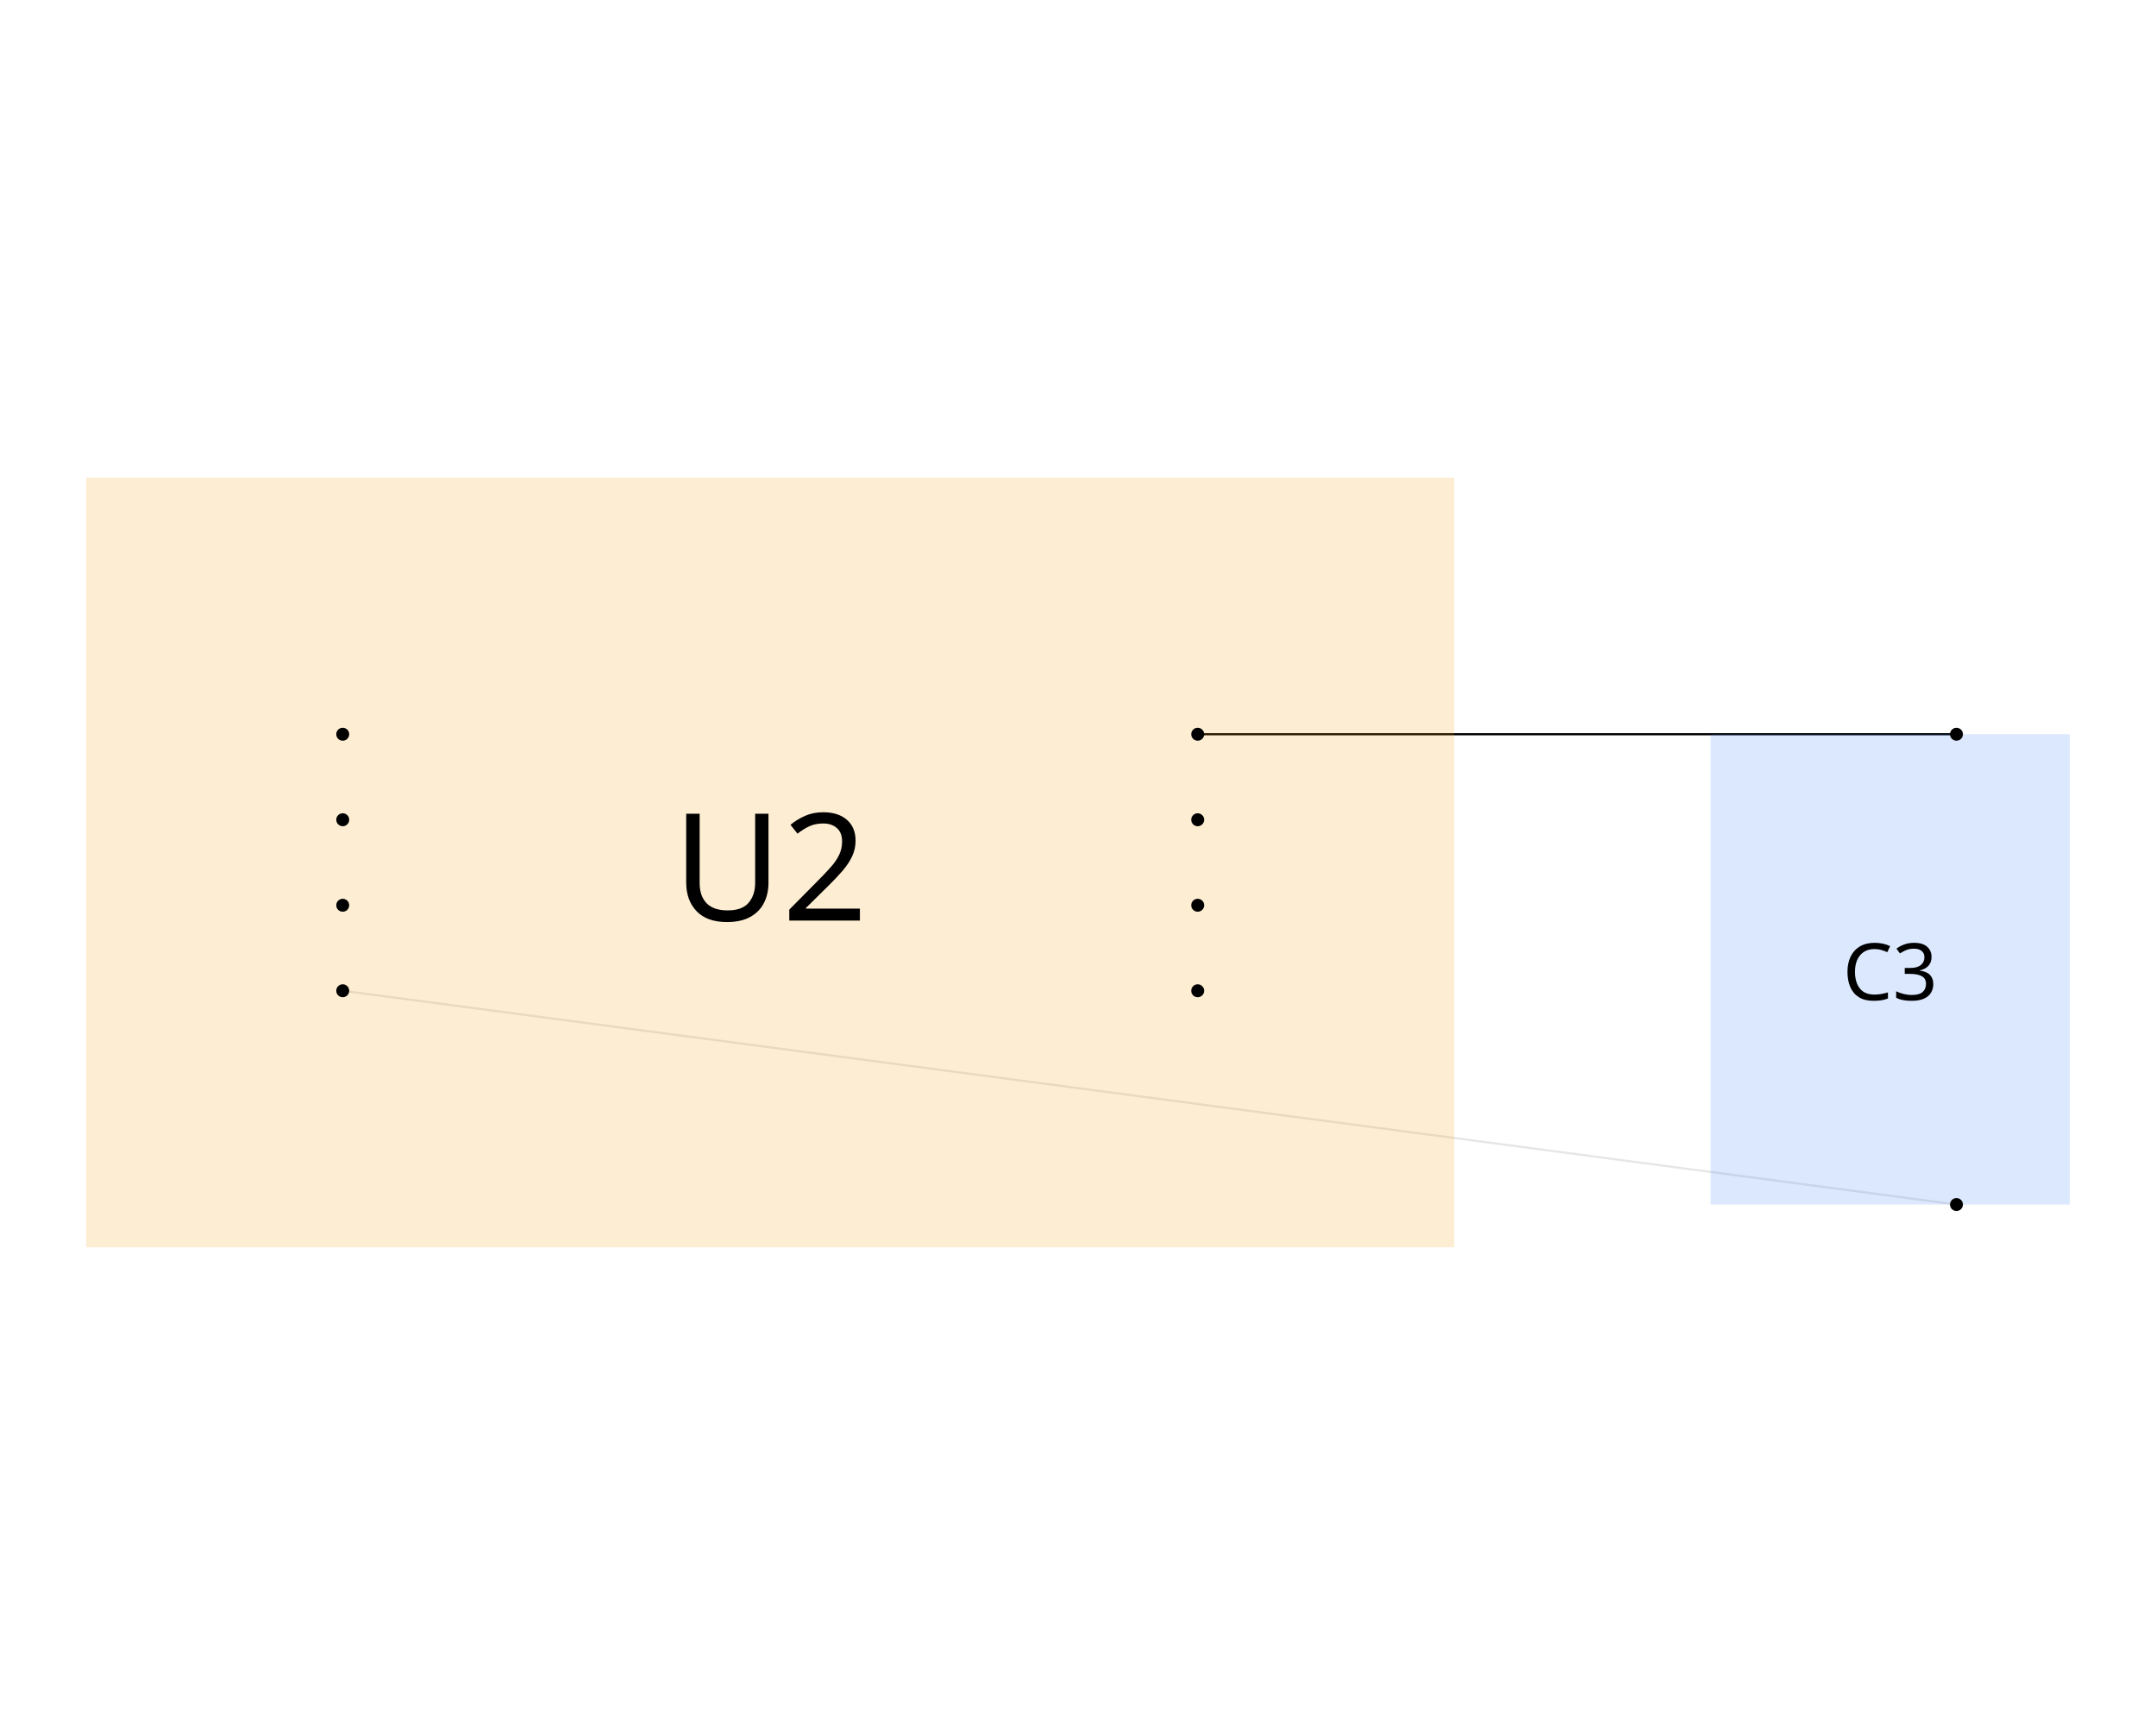
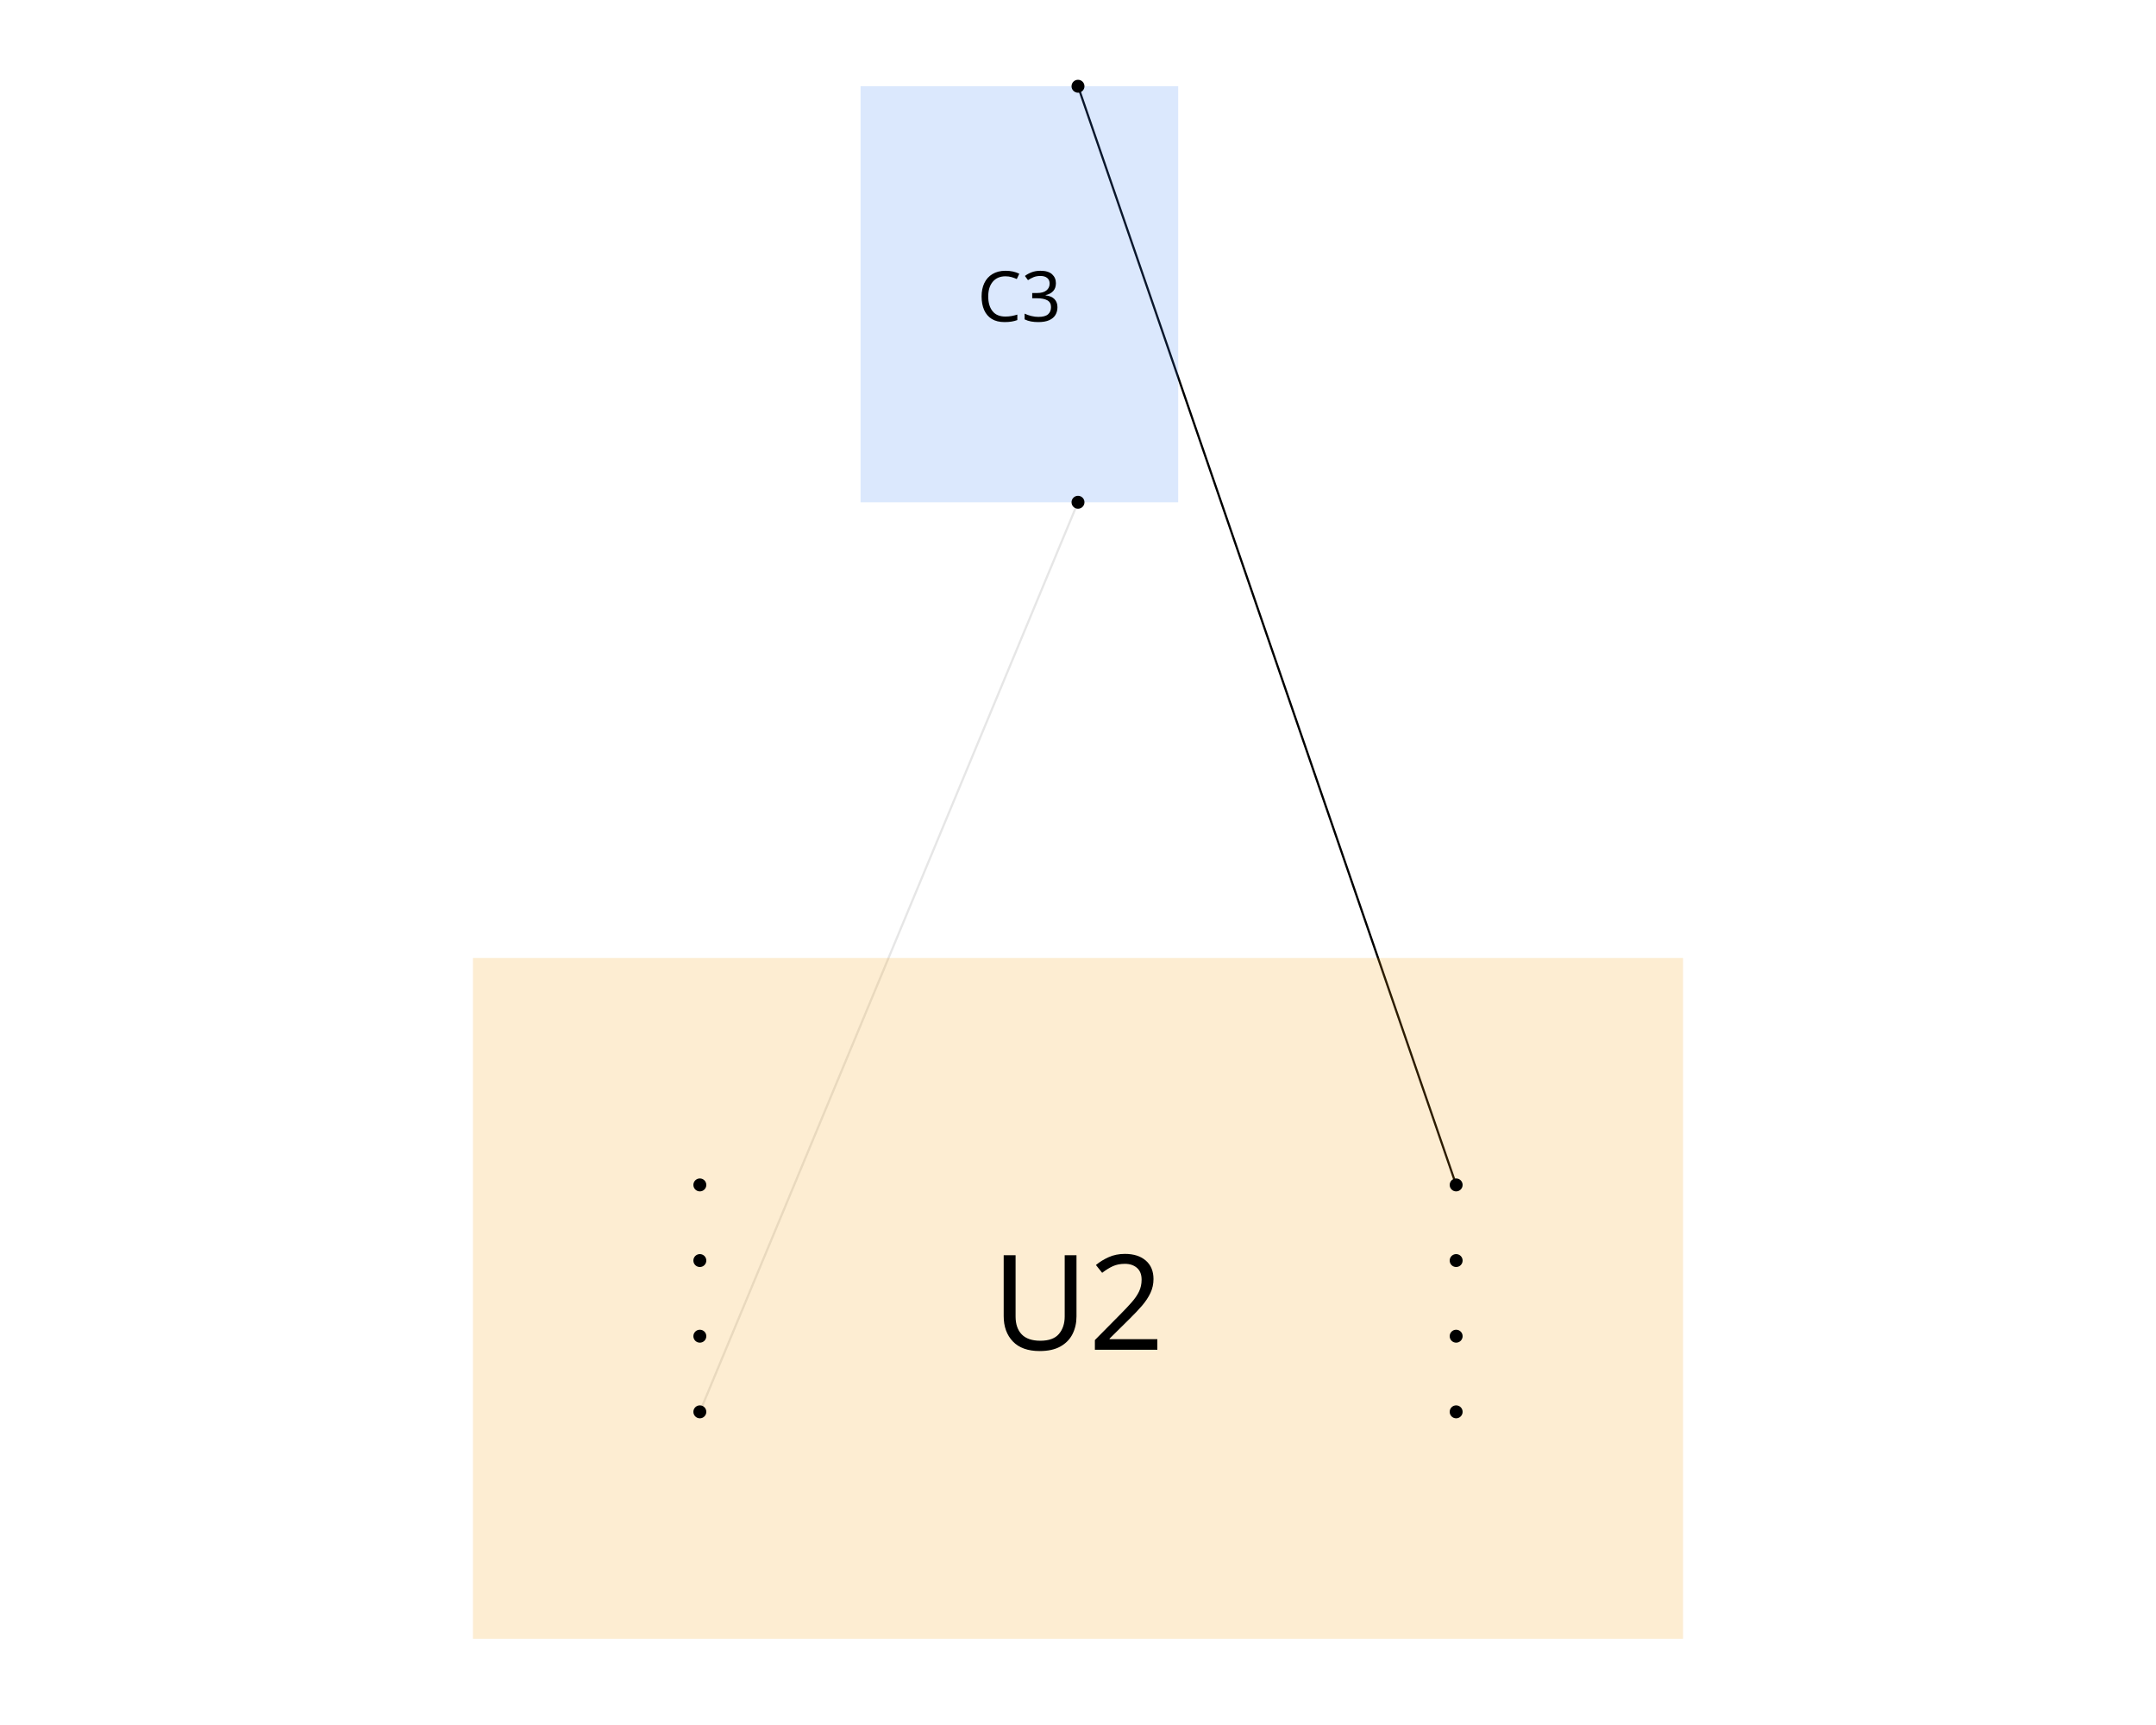
<svg xmlns="http://www.w3.org/2000/svg" width="1000" height="800" viewBox="0 0 1000 800">
  <rect width="100%" height="100%" fill="white" />
  <g>
-     <polyline data-points="2.775,-0.8 -1,-0.30000000000000004" data-type="line" data-label="" points="907.457,558.621 158.966,459.483" fill="none" stroke="rgba(0,0,0,0.1)" stroke-width="1px" />
+     <polyline data-points="-1.1379786002407855e-15,2.1049999999999995 -1,-0.30000000000000004" data-type="line" data-label="" points="500,232.935 324.604,654.762" fill="none" stroke="rgba(0,0,0,0.1)" stroke-width="1px" />
  </g>
  <g>
-     <polyline data-points="1,0.30000000000000004 2.775,0.30000000000000004" data-type="line" data-label="" points="555.517,340.517 907.457,340.517" fill="none" stroke="black" stroke-width="1px" />
+     <polyline data-points="1,0.30000000000000004 -1.1934897514720433e-15,3.205" data-type="line" data-label="" points="675.396,549.525 500,40" fill="none" stroke="black" stroke-width="1px" />
  </g>
  <g>
-     <rect data-type="rect" data-label="C3" data-x="2.62" data-y="-0.25" x="793.448" y="340.517" width="166.552" height="218.103" fill="rgba(59, 130, 246, 0.18)" stroke="none" stroke-width="0.005" />
+     <rect data-type="rect" data-label="C3" data-x="-0.15500000000000114" data-y="2.655" x="399.147" y="40" width="147.333" height="192.935" fill="rgba(59, 130, 246, 0.18)" stroke="none" stroke-width="0.006" />
  </g>
  <g>
-     <rect data-type="rect" data-label="U2" data-x="0" data-y="0" x="40" y="221.552" width="634.483" height="356.897" fill="rgba(245, 158, 11, 0.18)" stroke="none" stroke-width="0.005" />
+     <rect data-type="rect" data-label="U2" data-x="0" data-y="0" x="219.367" y="444.287" width="561.267" height="315.713" fill="rgba(245, 158, 11, 0.18)" stroke="none" stroke-width="0.006" />
  </g>
-   <text data-type="text" data-label="C3" data-x="2.62" data-y="-0.25" x="876.724" y="449.569" fill="black" font-size="36.641" font-family="sans-serif" text-anchor="middle" dominant-baseline="central">C3</text>
-   <text data-type="text" data-label="U2" data-x="0" data-y="0" x="357.241" y="400" fill="black" font-size="69.397" font-family="sans-serif" text-anchor="middle" dominant-baseline="central">U2</text>
+   <text data-type="text" data-label="C3" data-x="-0.15500000000000114" data-y="2.655" x="472.814" y="136.468" fill="black" font-size="32.413" font-family="sans-serif" text-anchor="middle" dominant-baseline="central">C3</text>
+   <text data-type="text" data-label="U2" data-x="0" data-y="0" x="500" y="602.144" fill="black" font-size="61.389" font-family="sans-serif" text-anchor="middle" dominant-baseline="central">U2</text>
  <g>
-     <circle data-type="point" data-label="C3.1" data-x="2.775" data-y="0.30000000000000004" cx="907.457" cy="340.517" r="3" fill="black" />
+     <circle data-type="point" data-label="C3.1" data-x="-1.1934897514720433e-15" data-y="3.205" cx="500" cy="40" r="3" fill="black" />
  </g>
  <g>
-     <circle data-type="point" data-label="C3.2 (unnamedsubcircuitsubcircuit_source_group_5_connectivity_net1)" data-x="2.775" data-y="-0.8" cx="907.457" cy="558.621" r="3" fill="black" />
+     <circle data-type="point" data-label="C3.2 (unnamedsubcircuitsubcircuit_source_group_5_connectivity_net1)" data-x="-1.1379786002407855e-15" data-y="2.1049999999999995" cx="500" cy="232.935" r="3" fill="black" />
  </g>
  <g>
-     <circle data-type="point" data-label="U2.1 (unnamedsubcircuitsubcircuit_source_group_5_connectivity_net26)" data-x="-1" data-y="0.30000000000000004" cx="158.966" cy="340.517" r="3" fill="black" />
+     <circle data-type="point" data-label="U2.1 (unnamedsubcircuitsubcircuit_source_group_5_connectivity_net26)" data-x="-1" data-y="0.30000000000000004" cx="324.604" cy="549.525" r="3" fill="black" />
  </g>
  <g>
-     <circle data-type="point" data-label="U2.2 (unnamedsubcircuitsubcircuit_source_group_5_connectivity_net27)" data-x="-1" data-y="0.10000000000000003" cx="158.966" cy="380.172" r="3" fill="black" />
+     <circle data-type="point" data-label="U2.2 (unnamedsubcircuitsubcircuit_source_group_5_connectivity_net27)" data-x="-1" data-y="0.10000000000000003" cx="324.604" cy="584.604" r="3" fill="black" />
  </g>
  <g>
-     <circle data-type="point" data-label="U2.3 (unnamedsubcircuitsubcircuit_source_group_5_connectivity_net28)" data-x="-1" data-y="-0.09999999999999998" cx="158.966" cy="419.828" r="3" fill="black" />
+     <circle data-type="point" data-label="U2.3 (unnamedsubcircuitsubcircuit_source_group_5_connectivity_net28)" data-x="-1" data-y="-0.09999999999999998" cx="324.604" cy="619.683" r="3" fill="black" />
  </g>
  <g>
-     <circle data-type="point" data-label="U2.4 (unnamedsubcircuitsubcircuit_source_group_5_connectivity_net1)" data-x="-1" data-y="-0.30000000000000004" cx="158.966" cy="459.483" r="3" fill="black" />
+     <circle data-type="point" data-label="U2.4 (unnamedsubcircuitsubcircuit_source_group_5_connectivity_net1)" data-x="-1" data-y="-0.30000000000000004" cx="324.604" cy="654.762" r="3" fill="black" />
  </g>
  <g>
-     <circle data-type="point" data-label="U2.5 (unnamedsubcircuitsubcircuit_source_group_5_connectivity_net32)" data-x="1" data-y="-0.30000000000000004" cx="555.517" cy="459.483" r="3" fill="black" />
+     <circle data-type="point" data-label="U2.5 (unnamedsubcircuitsubcircuit_source_group_5_connectivity_net32)" data-x="1" data-y="-0.30000000000000004" cx="675.396" cy="654.762" r="3" fill="black" />
  </g>
  <g>
-     <circle data-type="point" data-label="U2.6 (unnamedsubcircuitsubcircuit_source_group_5_connectivity_net31)" data-x="1" data-y="-0.10000000000000003" cx="555.517" cy="419.828" r="3" fill="black" />
+     <circle data-type="point" data-label="U2.6 (unnamedsubcircuitsubcircuit_source_group_5_connectivity_net31)" data-x="1" data-y="-0.10000000000000003" cx="675.396" cy="619.683" r="3" fill="black" />
  </g>
  <g>
-     <circle data-type="point" data-label="U2.7 (unnamedsubcircuitsubcircuit_source_group_5_connectivity_net30)" data-x="1" data-y="0.09999999999999998" cx="555.517" cy="380.172" r="3" fill="black" />
+     <circle data-type="point" data-label="U2.7 (unnamedsubcircuitsubcircuit_source_group_5_connectivity_net30)" data-x="1" data-y="0.09999999999999998" cx="675.396" cy="584.604" r="3" fill="black" />
  </g>
  <g>
-     <circle data-type="point" data-label="U2.8" data-x="1" data-y="0.30000000000000004" cx="555.517" cy="340.517" r="3" fill="black" />
+     <circle data-type="point" data-label="U2.8" data-x="1" data-y="0.30000000000000004" cx="675.396" cy="549.525" r="3" fill="black" />
  </g>
  <g id="crosshair" style="display: none">
    <line id="crosshair-h" y1="0" y2="800" stroke="#666" stroke-width="0.5" />
    <line id="crosshair-v" x1="0" x2="1000" stroke="#666" stroke-width="0.5" />
    <text id="coordinates" font-family="monospace" font-size="12" fill="#666" />
  </g>
</svg>
